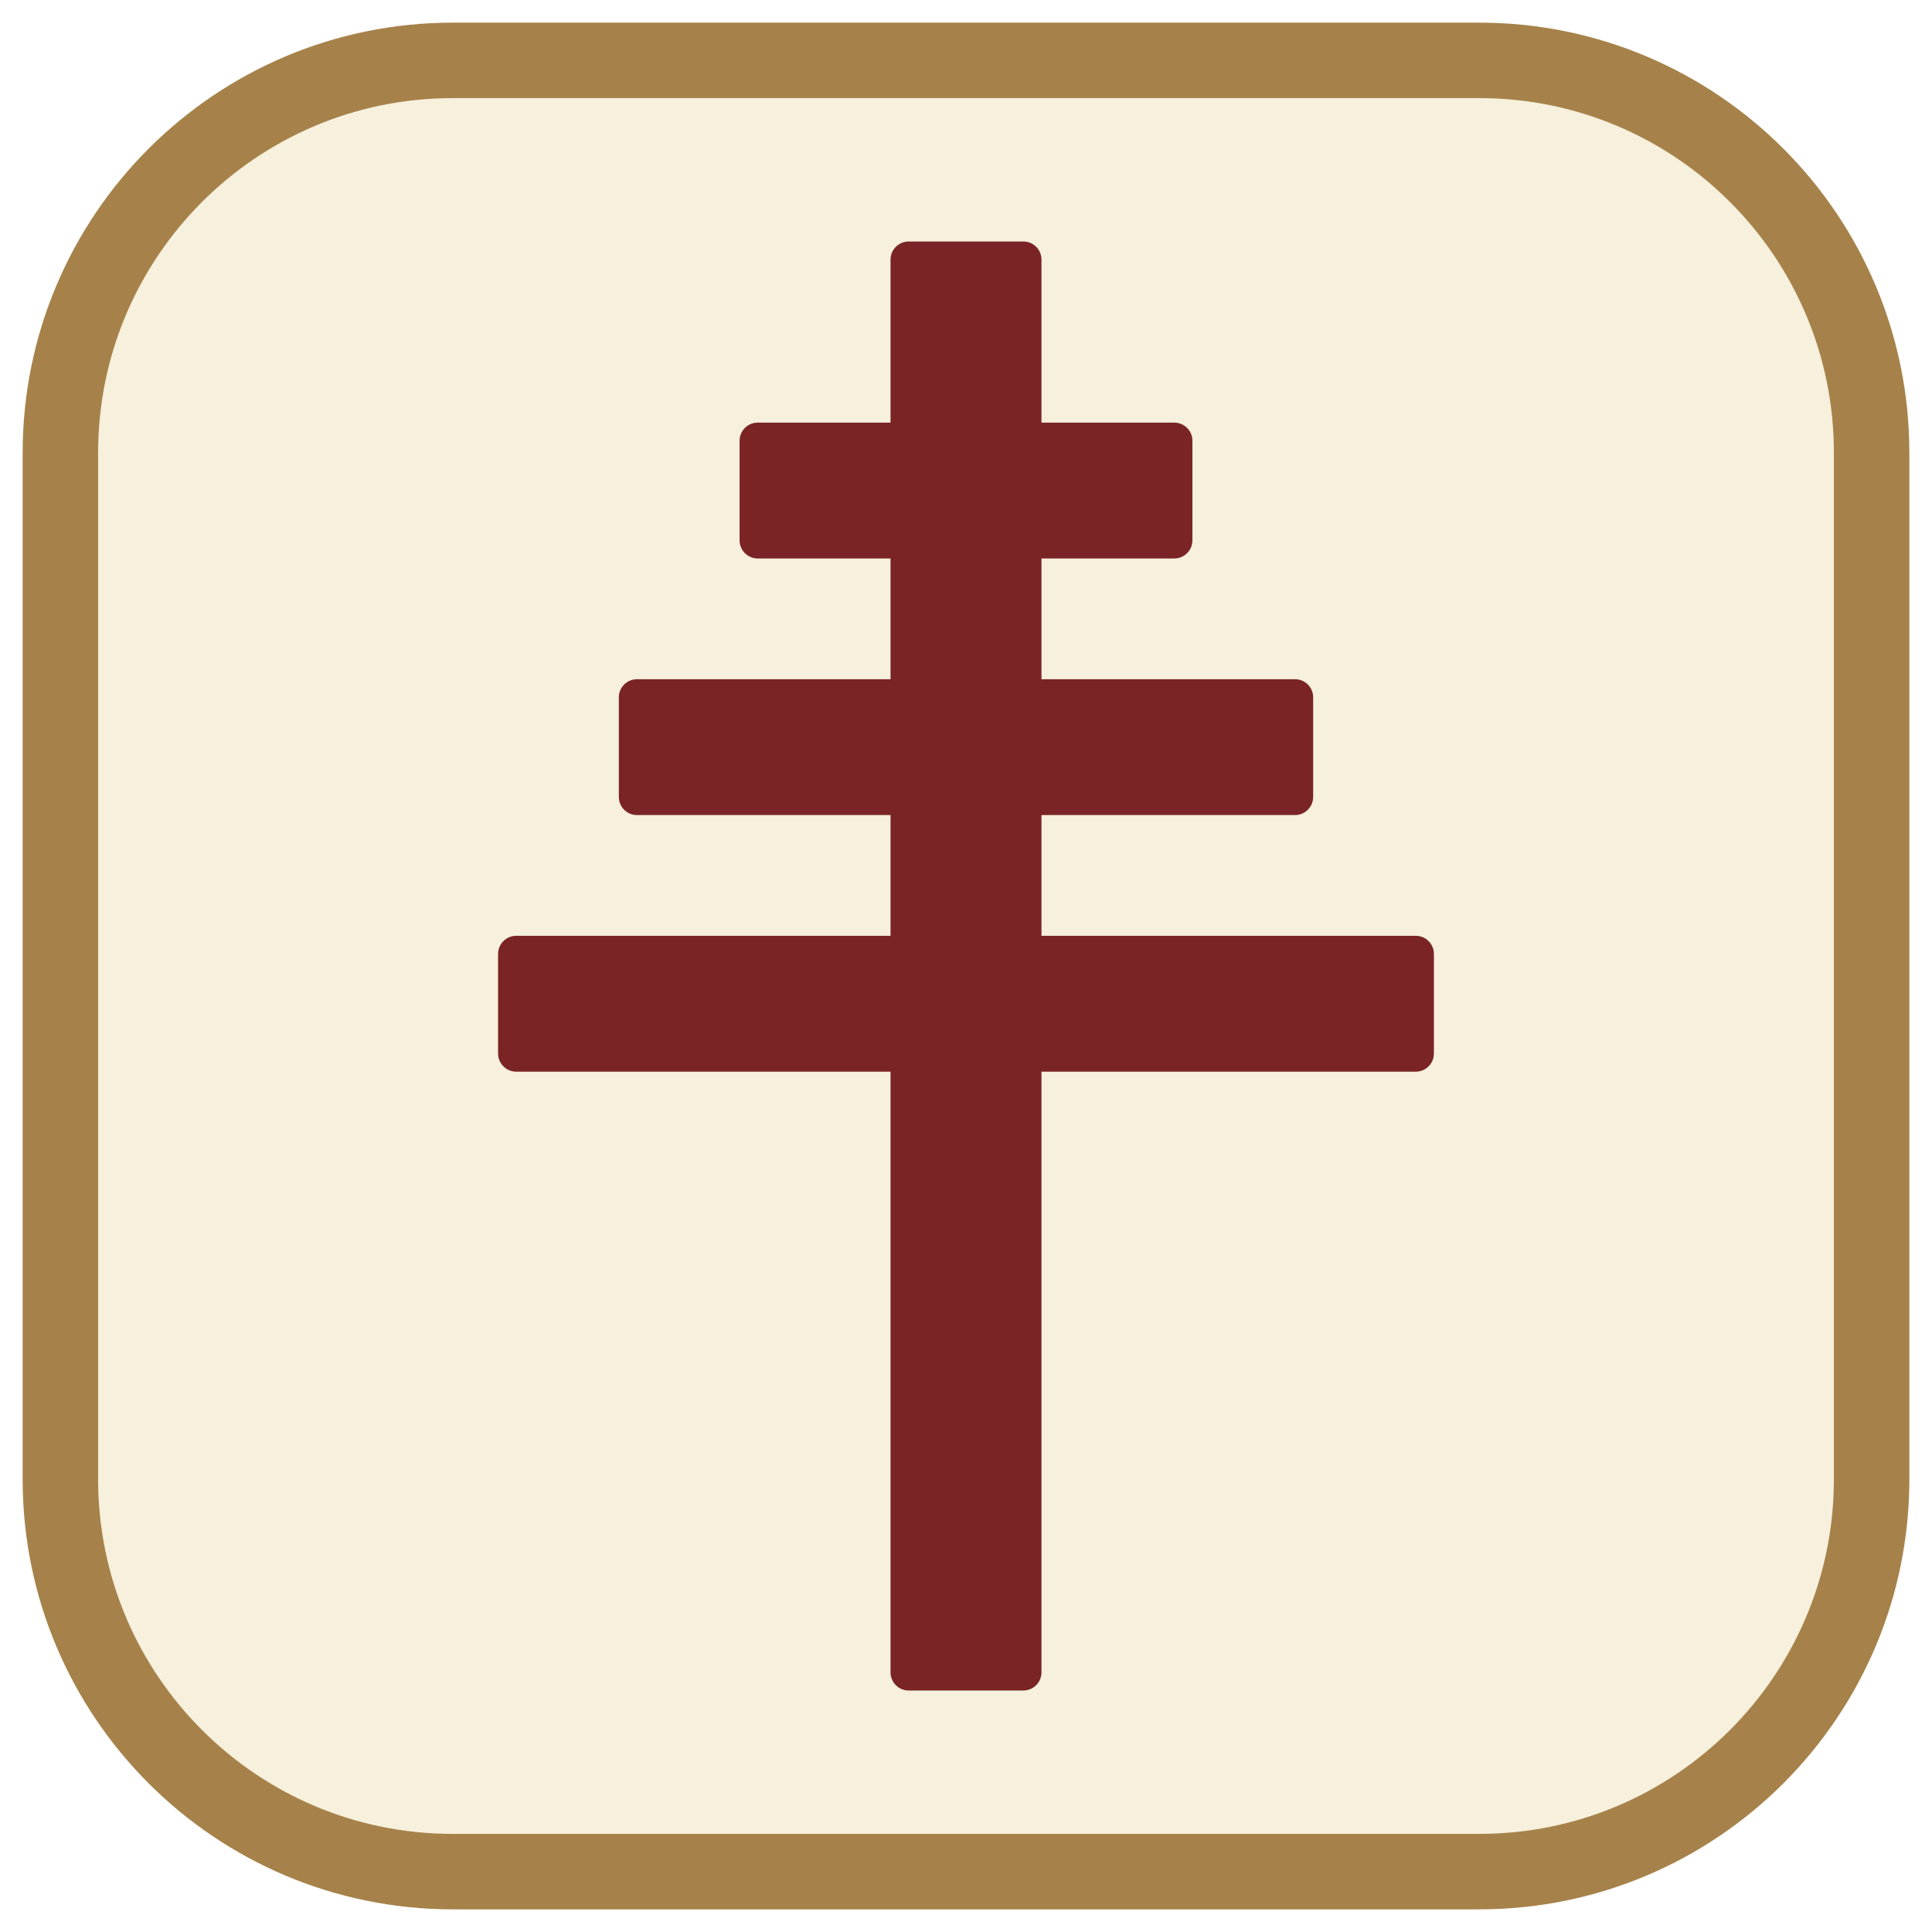
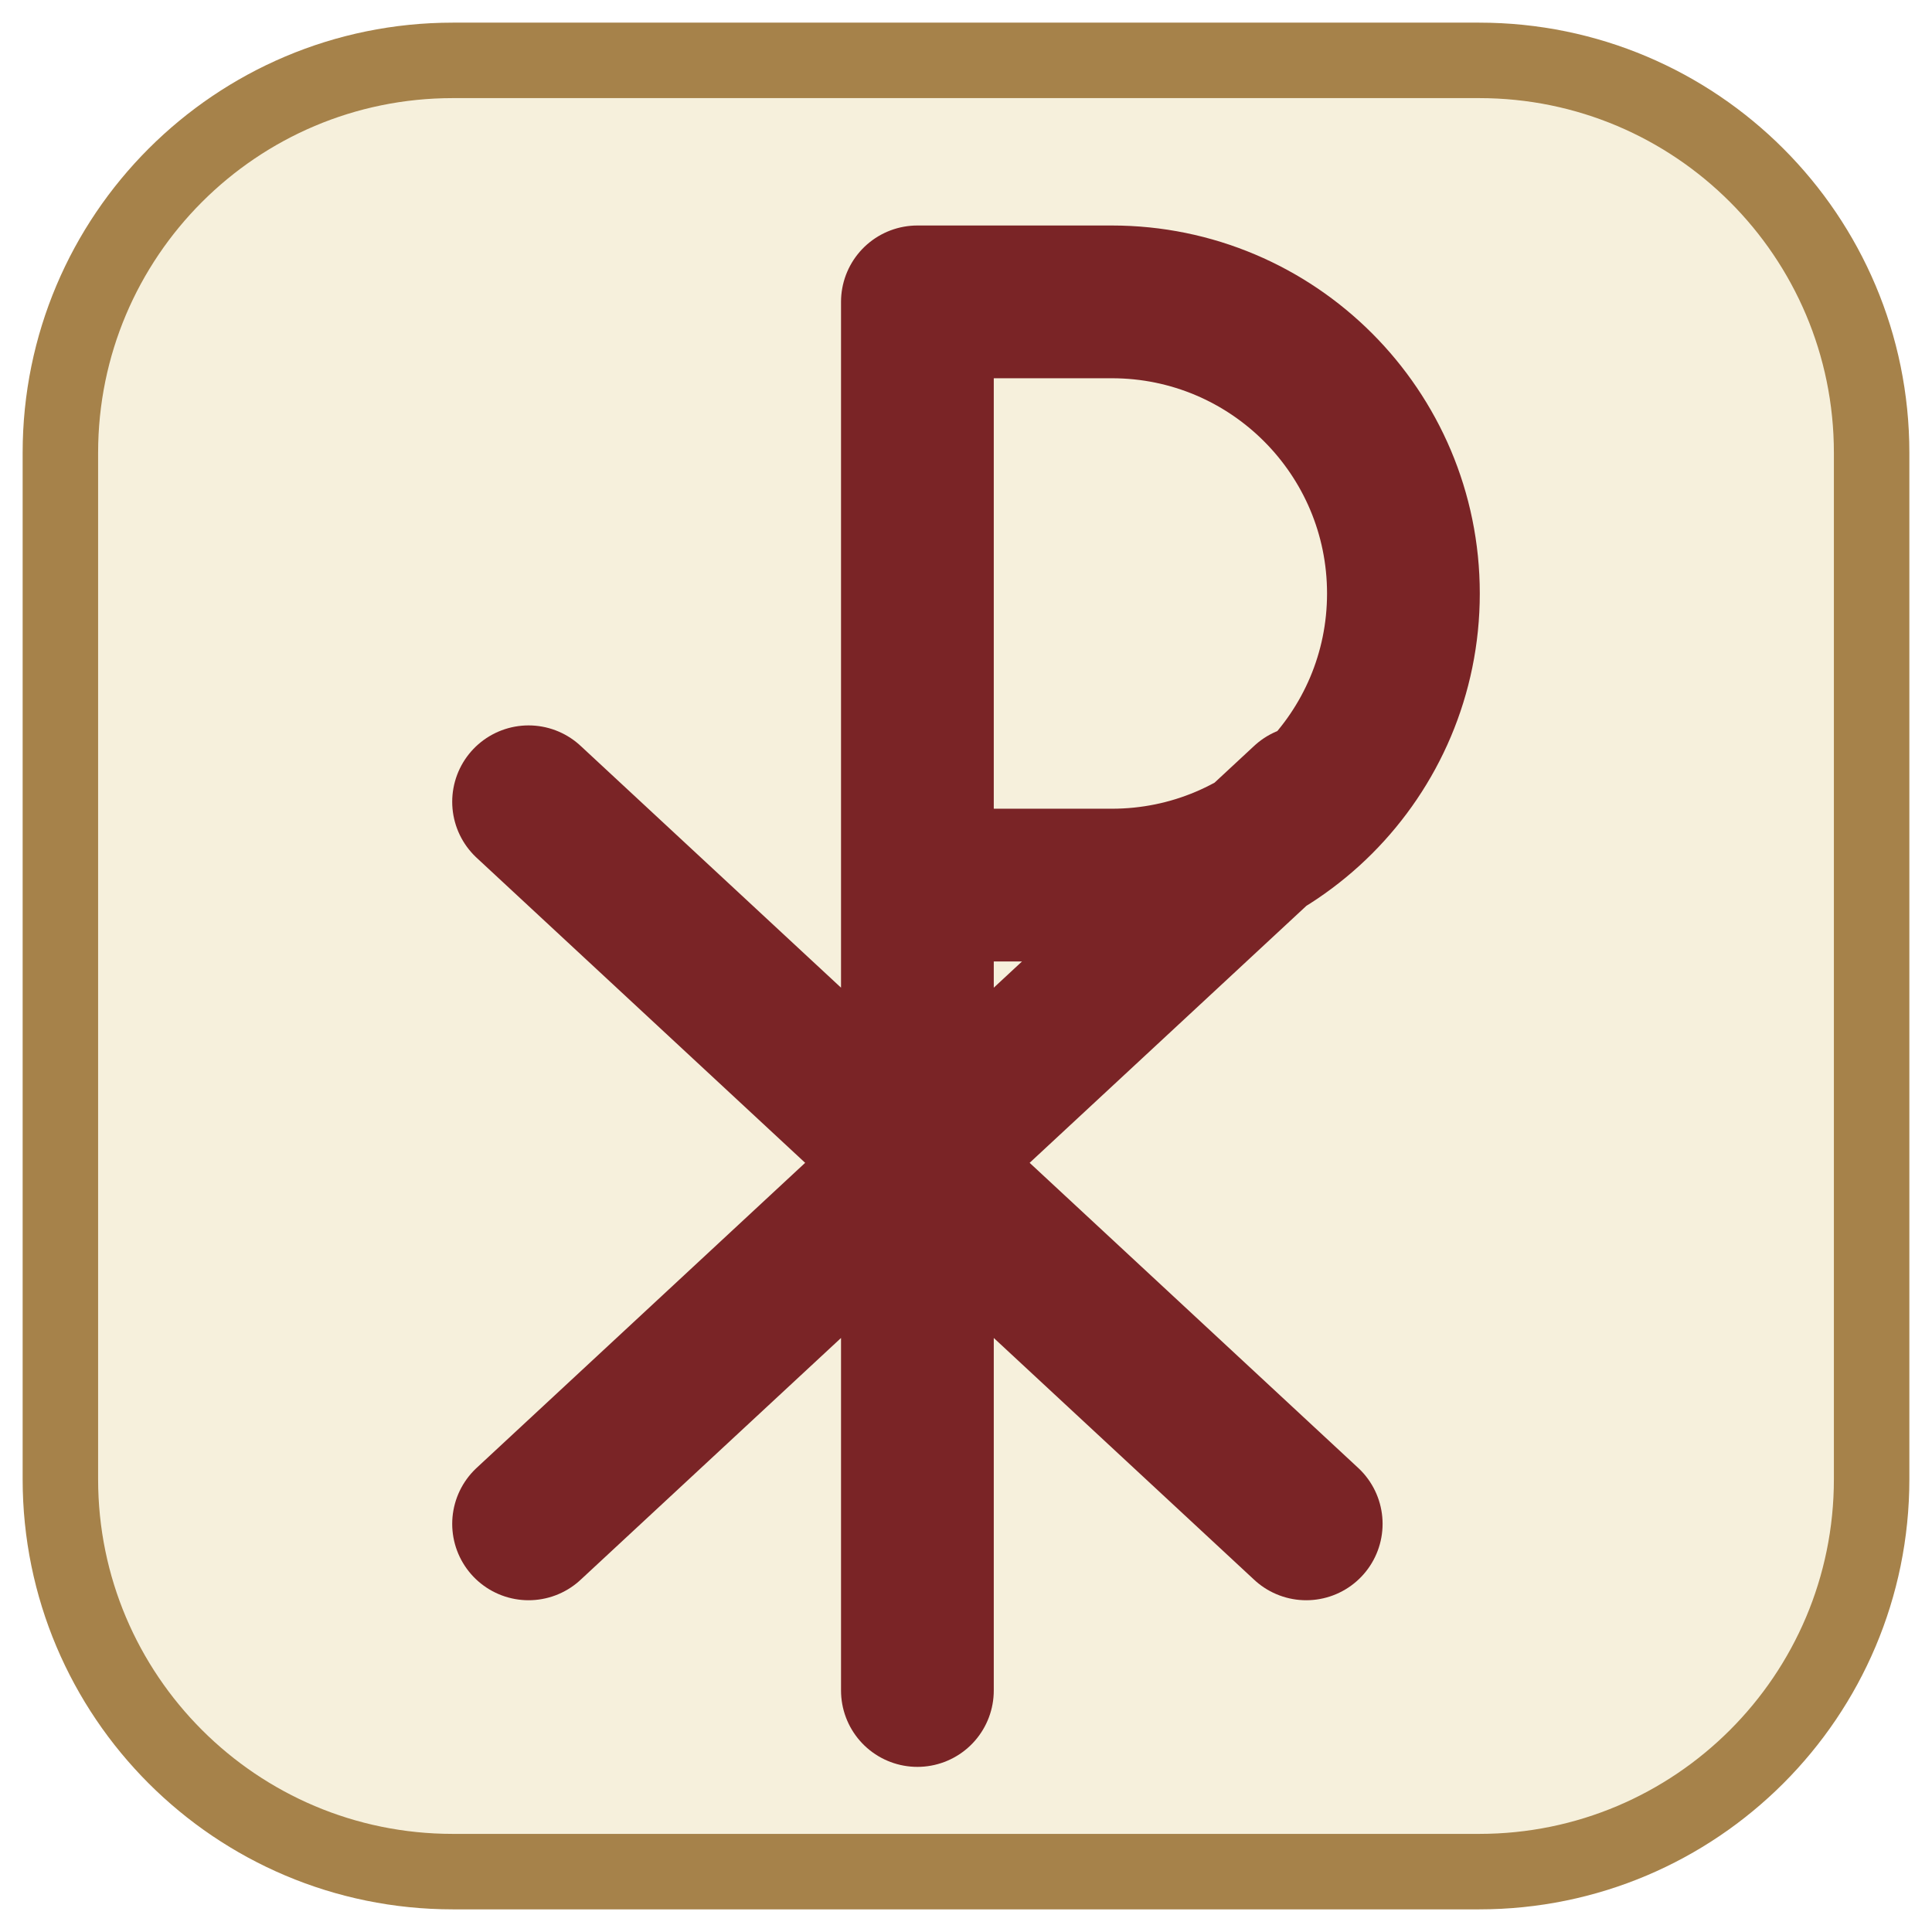
<svg xmlns="http://www.w3.org/2000/svg" viewBox="0 0 64 64">
  <style>
    .tile{fill:#f6f0dc;stroke:#a6824a}
-     .cross{fill:#7a2426}
+     .chirho{stroke:#7a2426}
    @media (prefers-color-scheme: dark){
      .tile{fill:#211c16;stroke:#c9a568}
-       .cross{fill:#e2989a}
+       .chirho{stroke:#e2989a}
    }
  </style>
  <rect class="tile" x="2" y="2" width="60" height="60" rx="13" stroke-width="2.5" />
-   <g class="cross">
-     <rect x="29.5" y="8" width="5" height="48" rx="0.6" />
-     <rect x="24.5" y="14" width="15" height="4.5" rx="0.6" />
-     <rect x="20.5" y="22.5" width="23" height="4.5" rx="0.6" />
-     <rect x="16.5" y="31" width="31" height="4.5" rx="0.6" />
+   <g class="chirho" fill="none" stroke-width="5.5" stroke-linecap="round" stroke-linejoin="round" transform="translate(32 33) scale(0.92) translate(-31.75 -33)">
+     <path d="M30 8v50M30 8h7a10.5 10.5 0 0 1 0 21h-7M16 26l28 26M44 26L16 52" />
  </g>
</svg>
